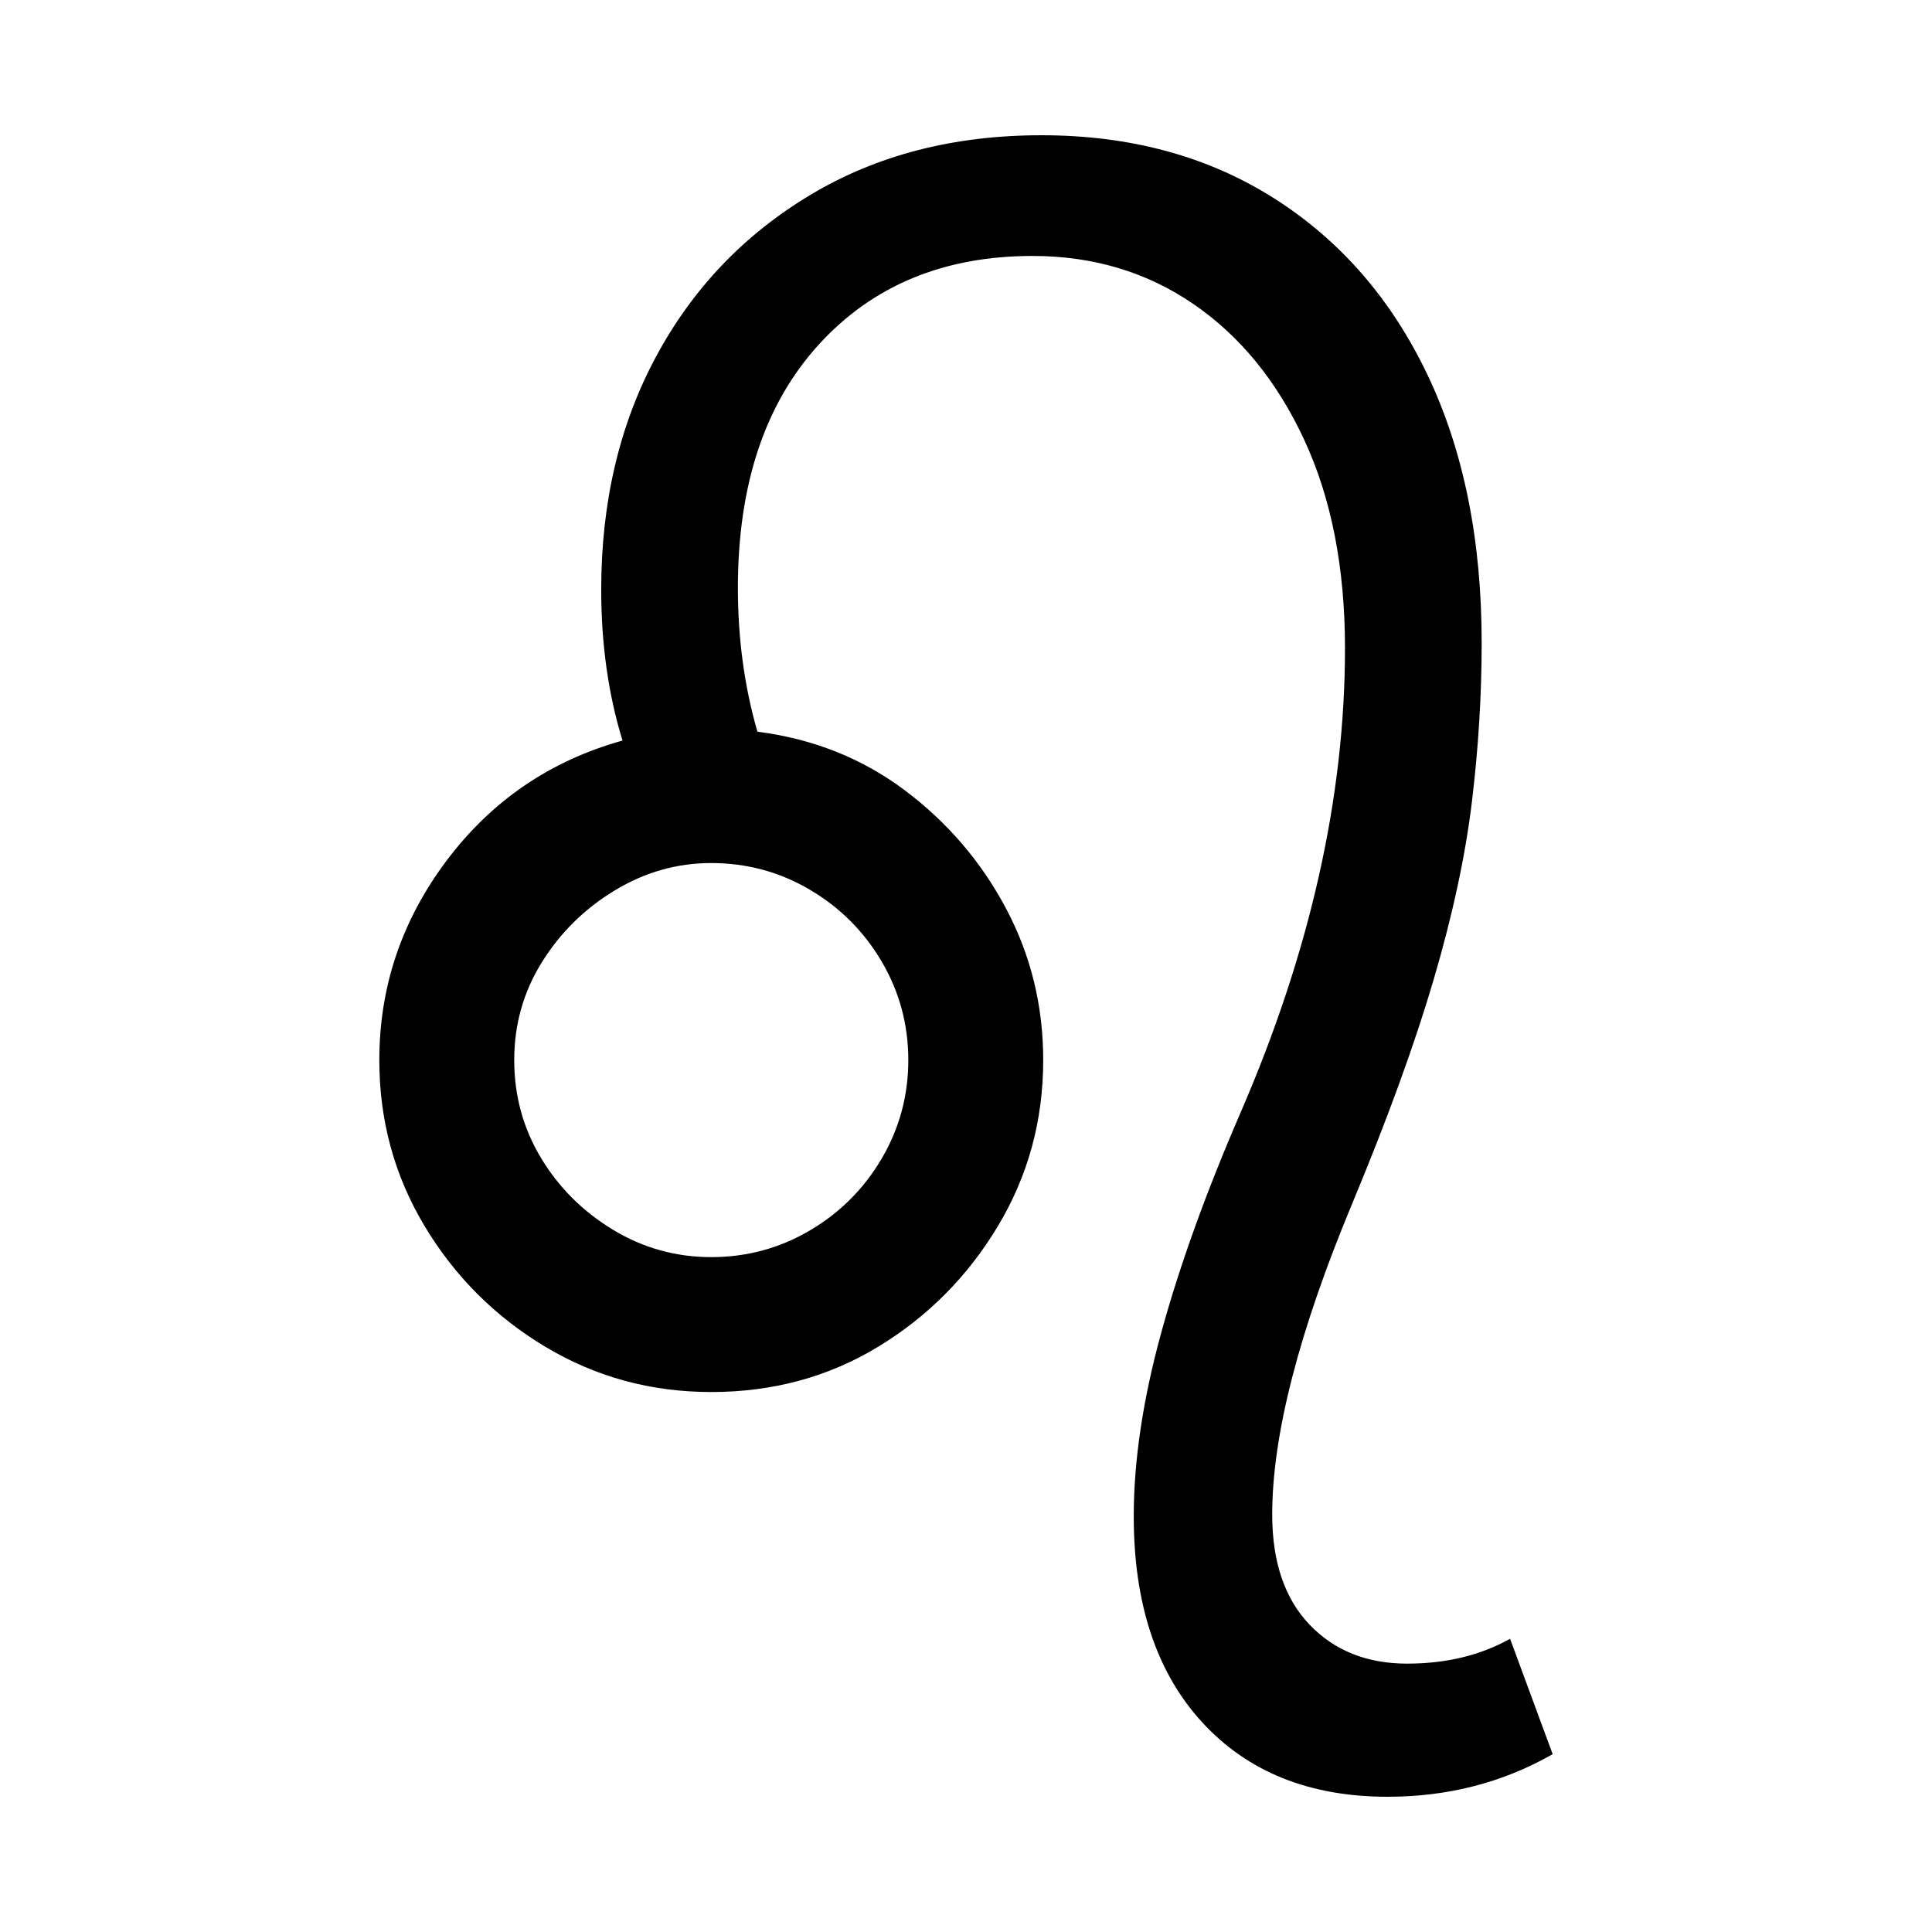
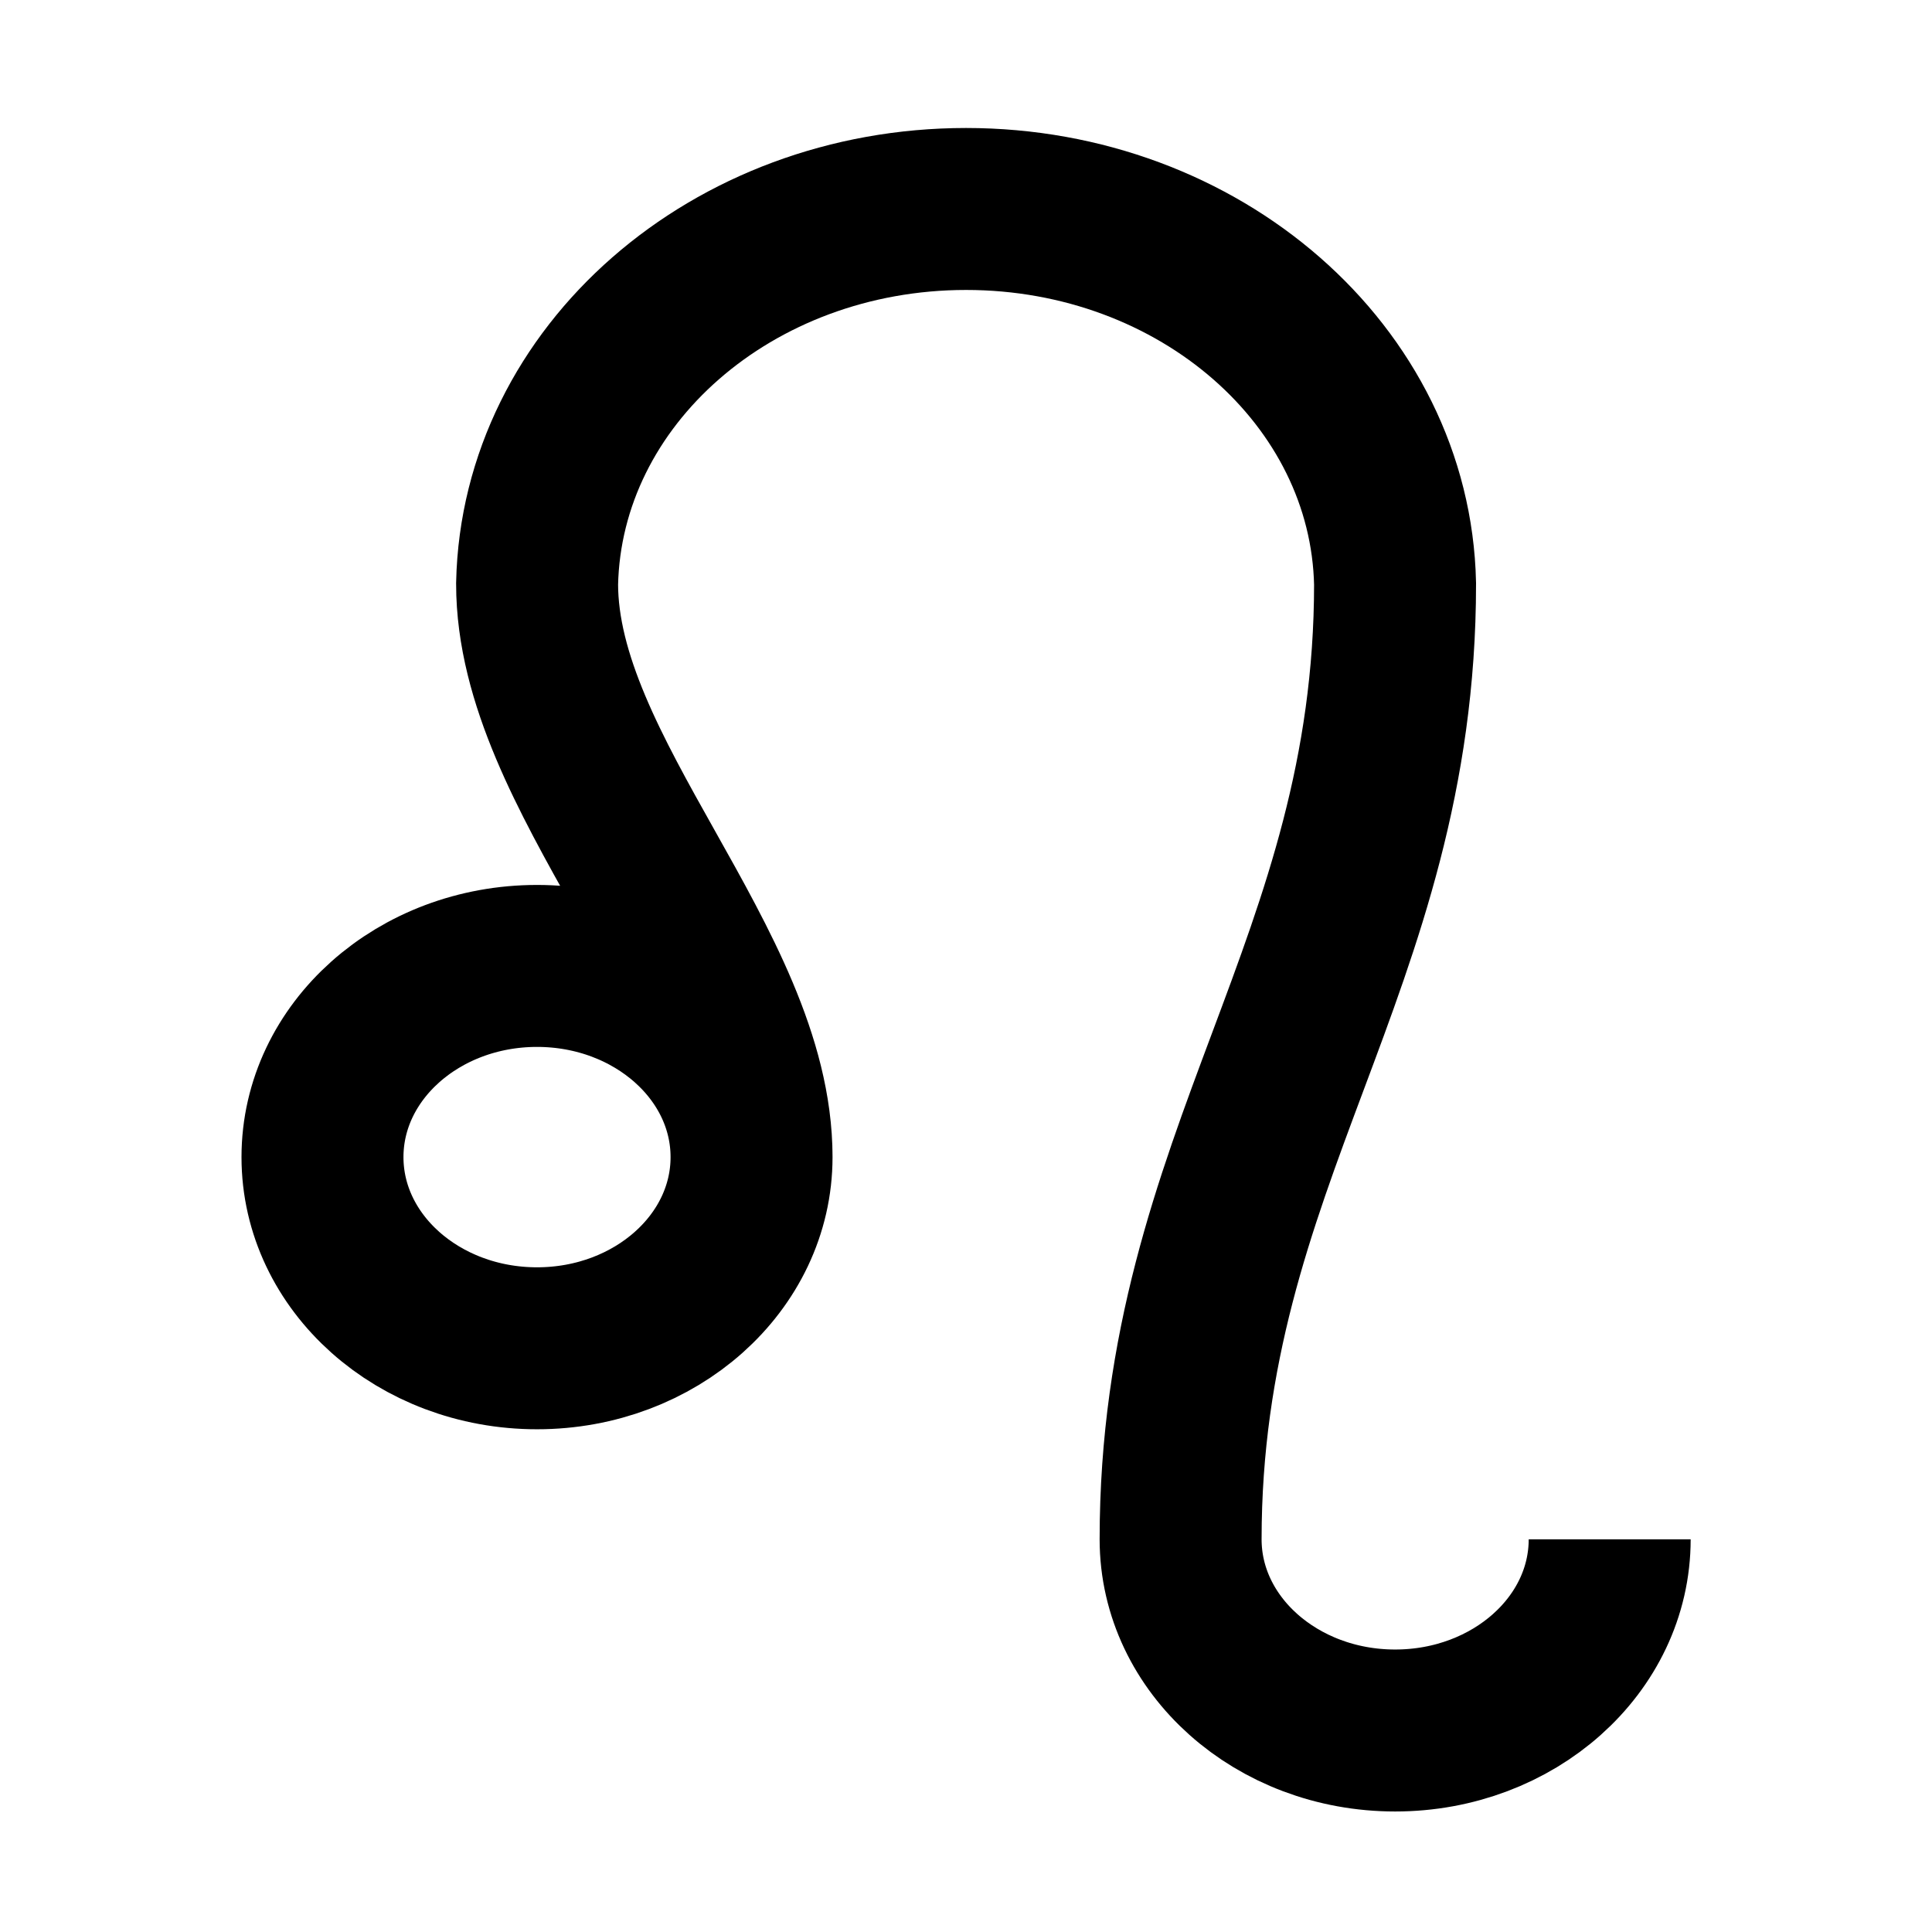
- <svg xmlns="http://www.w3.org/2000/svg" viewBox="0 0 100 100" width="100" height="100" aria-label="leo zodiac sign">
-   <path d="M619 -222Q553 -222 514.5 -180.0Q476 -138 476 -64Q476 -17 491.5 39.5Q507 96 536 163Q595 299 595 425Q595 493 572.0 542.5Q549 592 509.5 619.0Q470 646 419 646Q344 646 298.5 596.0Q253 546 253 459Q253 416 264 378Q311 372 347.0 345.0Q383 318 404.0 278.5Q425 239 425 193Q425 142 399.5 99.5Q374 57 332.0 31.5Q290 6 238 6Q187 6 144.5 31.5Q102 57 76.5 99.5Q51 142 51 193Q51 255 89.0 305.5Q127 356 188 373Q176 412 176 458Q176 532 207.0 589.5Q238 647 294.0 680.5Q350 714 424 714Q499 714 555.0 678.5Q611 643 641.5 579.0Q672 515 672 428Q672 384 666.5 338.5Q661 293 645.0 238.5Q629 184 599 112Q554 4 554 -63Q554 -103 575.0 -125.0Q596 -147 630 -147Q663 -147 688 -133L712 -198Q670 -222 619 -222ZM238 82Q268 82 293.5 97.0Q319 112 334.0 137.5Q349 163 349 193Q349 223 334.0 248.5Q319 274 293.5 289.0Q268 304 238 304Q209 304 183.5 288.5Q158 273 142.5 248.0Q127 223 127 193Q127 163 142.0 138.0Q157 113 182.5 97.5Q208 82 238 82Z" transform="translate(14.94765 72.60256) scale(0.09188 -0.09188)" fill="#000000" />
+ <svg xmlns="http://www.w3.org/2000/svg" width="16" height="16" viewBox="0 0 12 12" version="1.1" id="svg1">
+   <defs id="defs1" />
+   <path style="clip-rule:nonzero;fill:none;stroke:#000000;stroke-width:1.006;stroke-linecap:butt;stroke-linejoin:miter;stroke-miterlimit:4;stroke-dasharray:none;stroke-opacity:1" d="m 4.668,7.187 c 0,-1.187 -1.332,-2.374 -1.332,-3.561 a 2.665,2.374 0 0 1 5.329,0 c 0,2.374 -1.332,3.561 -1.332,5.935 a 1.332,1.187 0 0 0 2.665,0 M 4.668,7.187 a 1.332,1.187 0 1 0 -2.665,0 1.332,1.187 0 0 0 2.665,0 z" id="path1" />
</svg>
